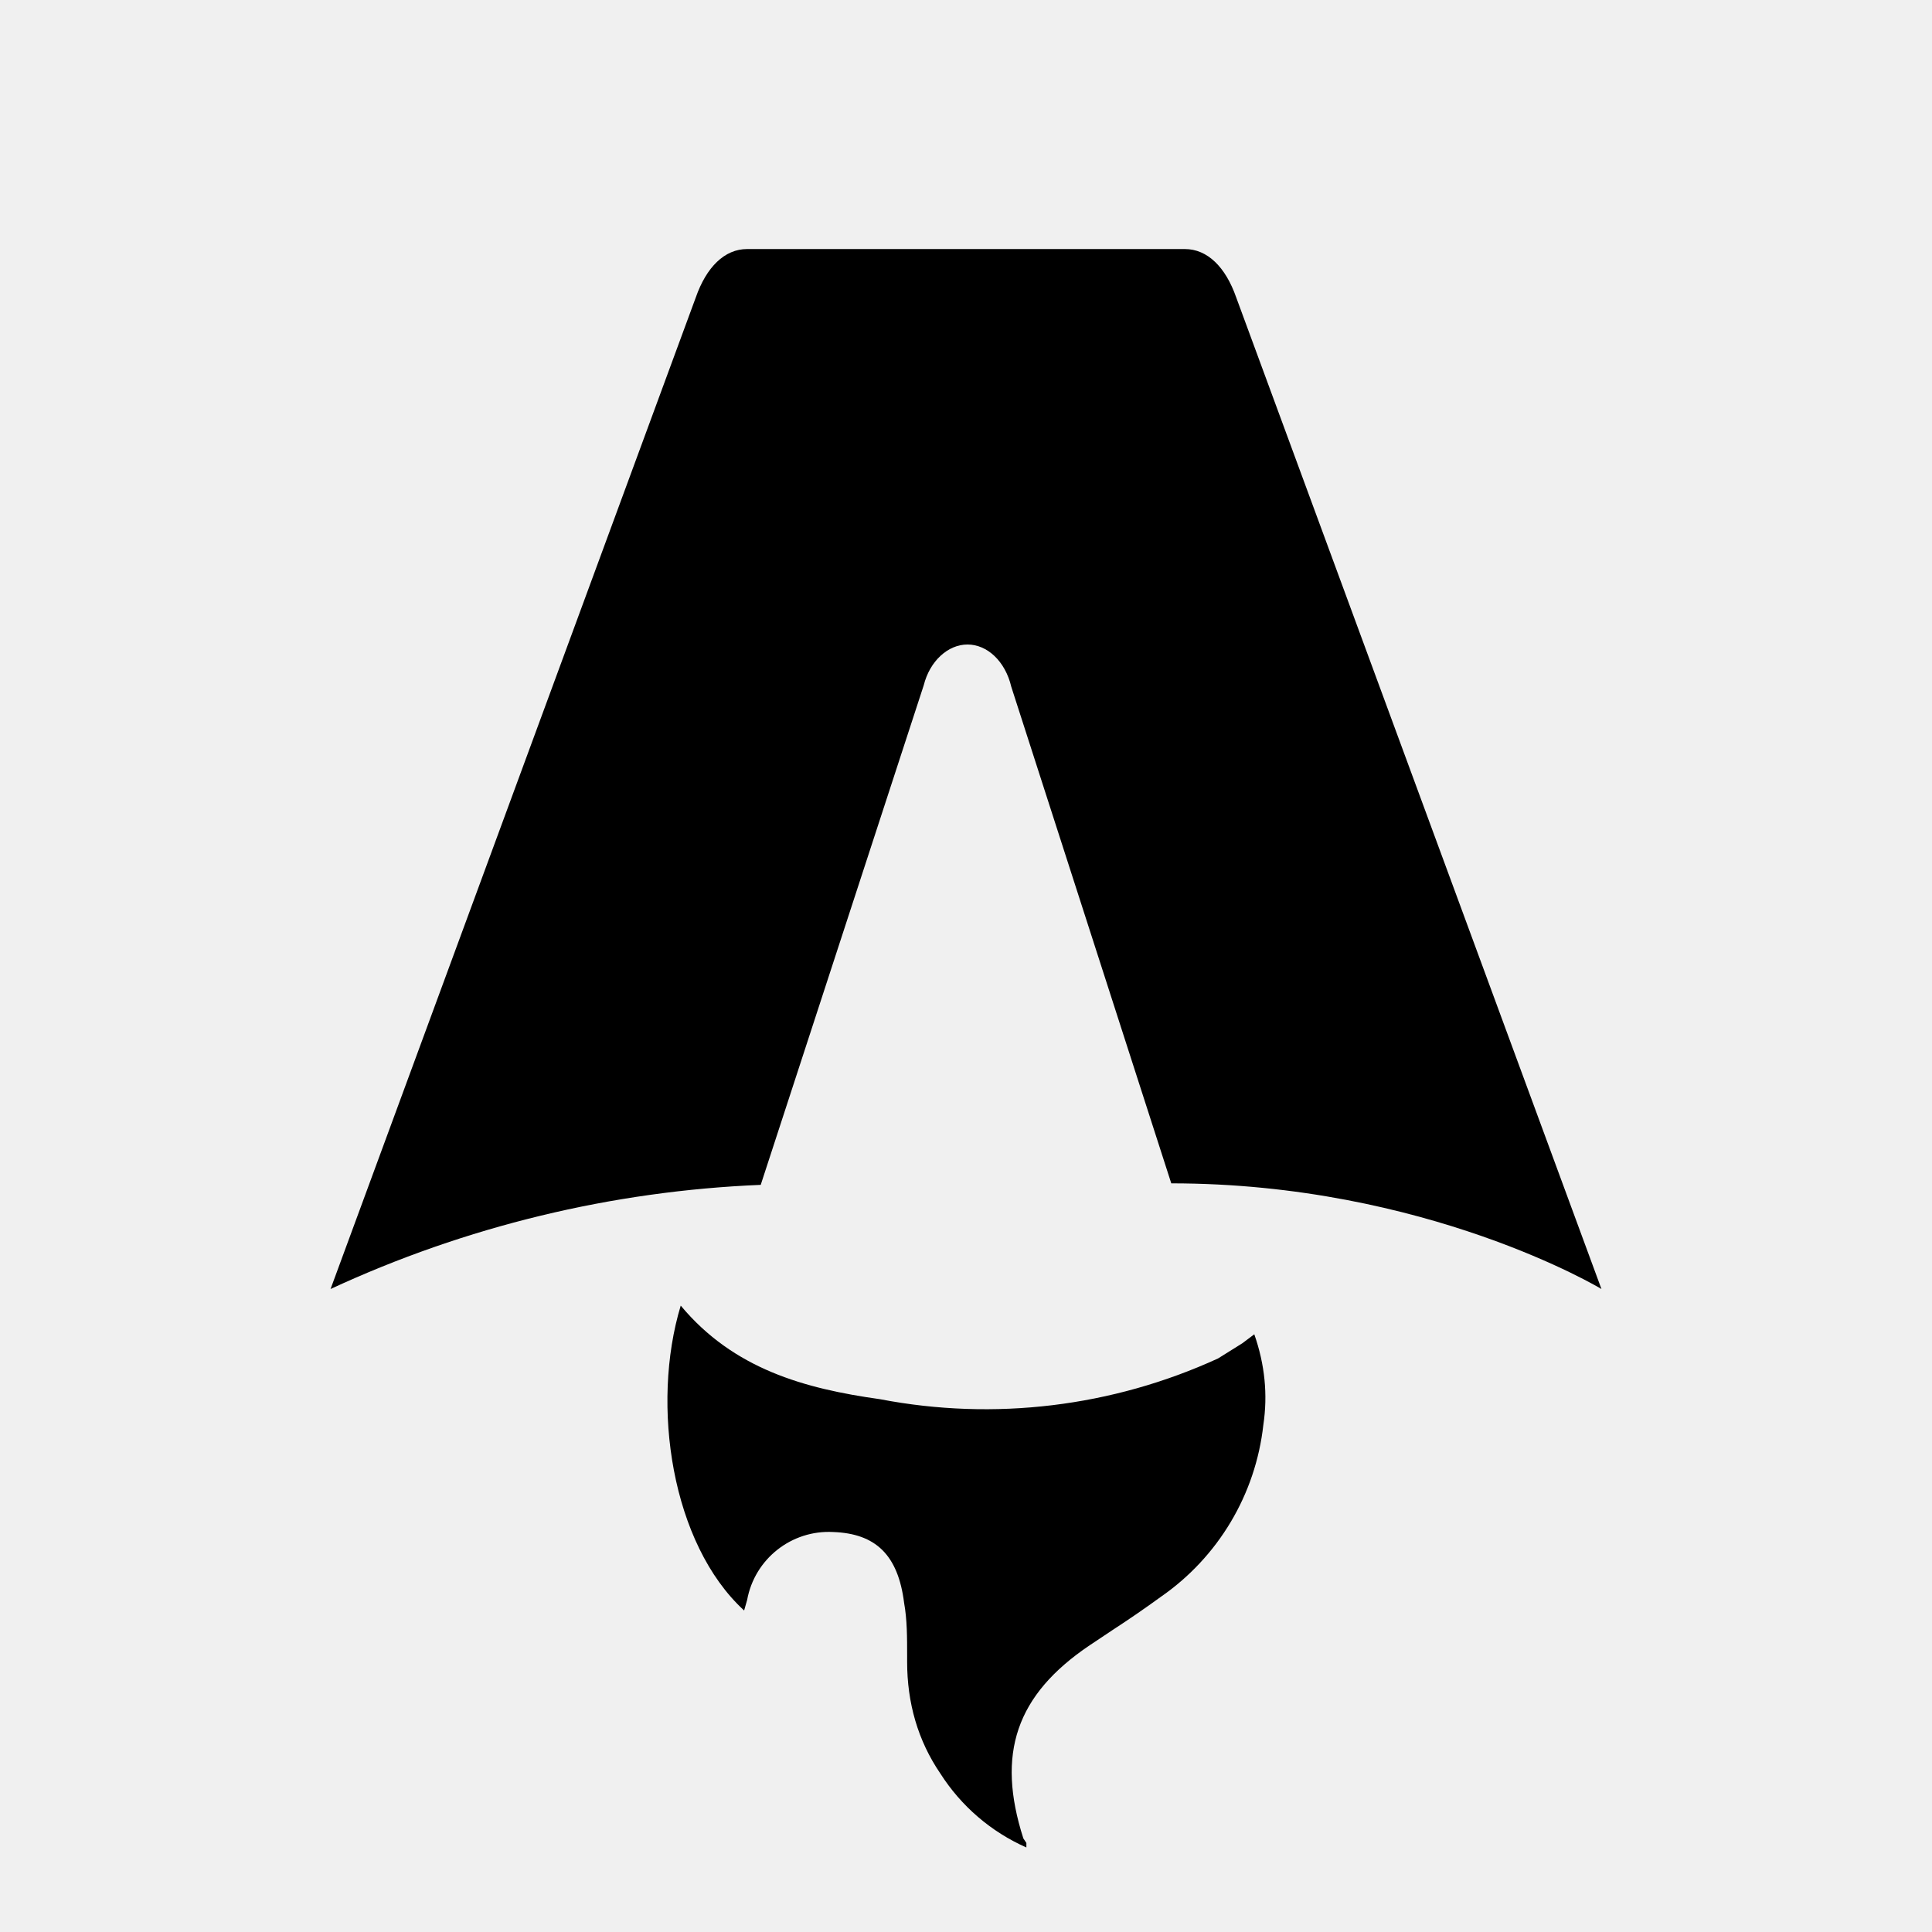
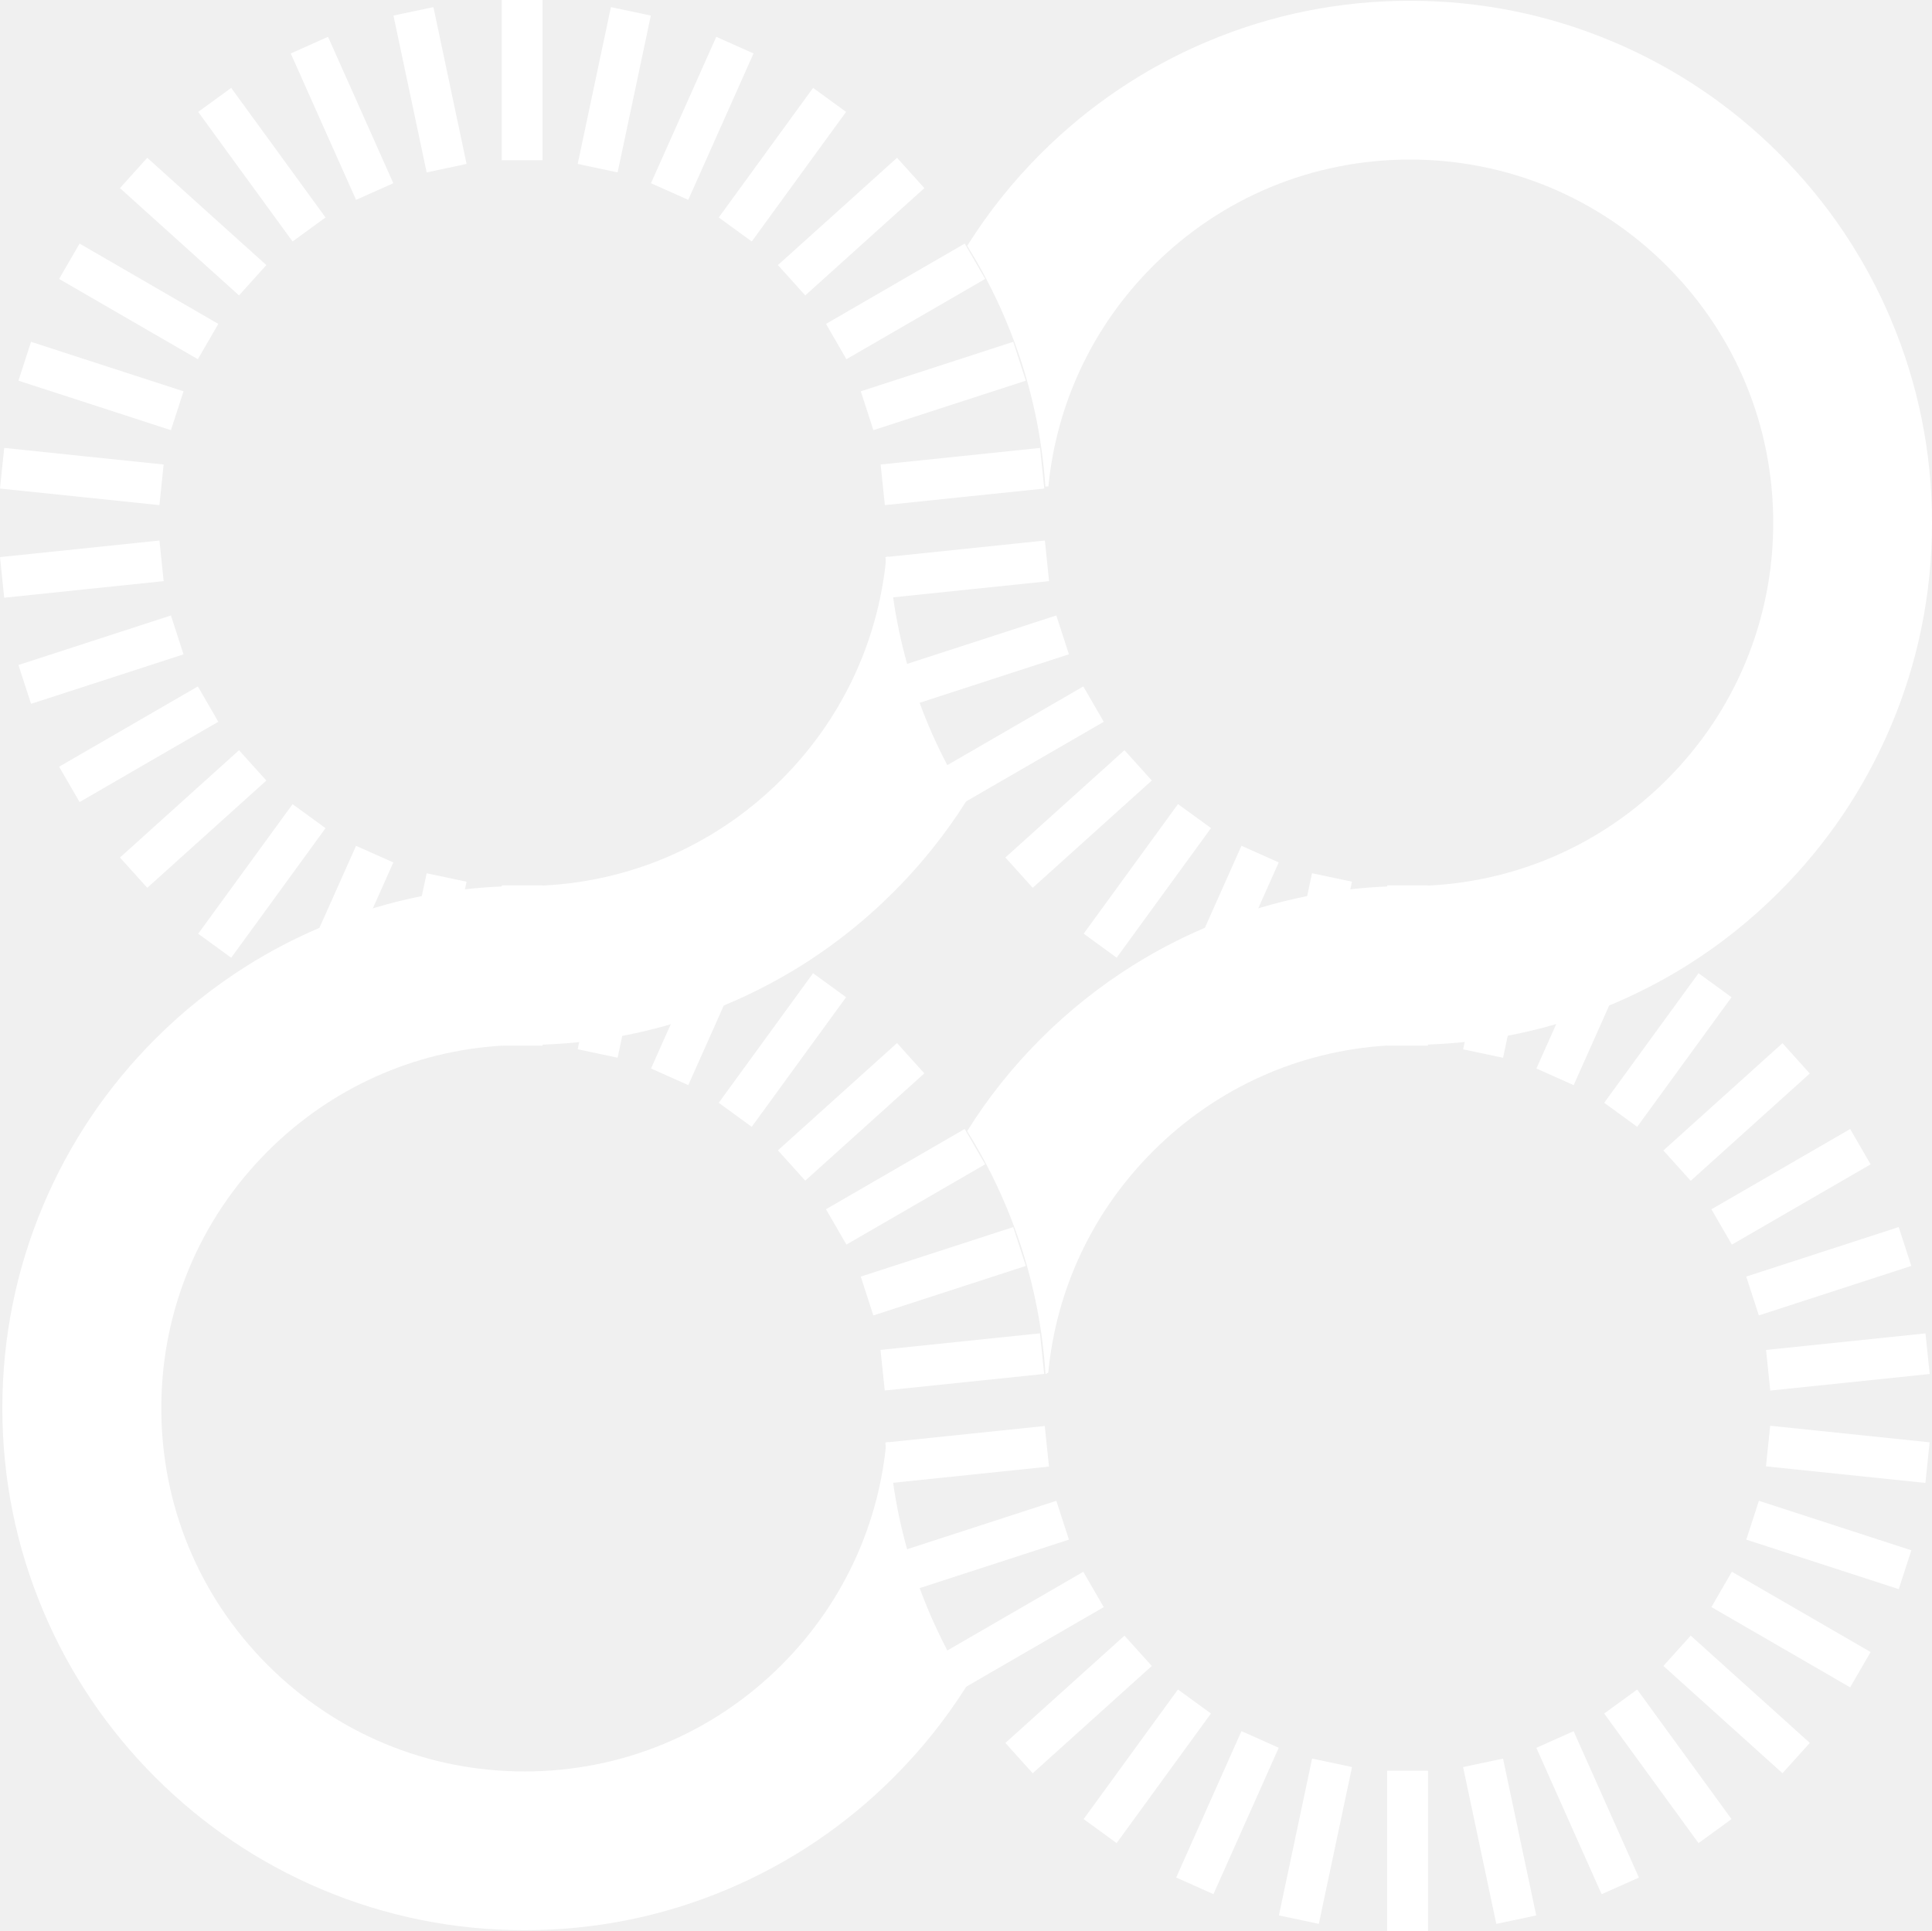
- <svg xmlns="http://www.w3.org/2000/svg" fill="none" viewBox="0 0 128 128">
-   <path d="M50.4 78.5a75.1 75.1 0 0 0-28.5 6.9l24.2-65.7c.7-2 1.9-3.2 3.4-3.2h29c1.5 0 2.7 1.2 3.4 3.2l24.2 65.7s-11.6-7-28.5-7L67 45.5c-.4-1.7-1.6-2.8-2.9-2.8-1.3 0-2.5 1.1-2.9 2.7L50.4 78.5Zm-1.1 28.2Zm-4.2-20.2c-2 6.6-.6 15.8 4.2 20.2a17.5 17.5 0 0 1 .2-.7 5.5 5.5 0 0 1 5.7-4.5c2.8.1 4.3 1.5 4.7 4.7.2 1.1.2 2.3.2 3.5v.4c0 2.7.7 5.2 2.2 7.4a13 13 0 0 0 5.7 4.9v-.3l-.2-.3c-1.8-5.6-.5-9.5 4.4-12.8l1.5-1a73 73 0 0 0 3.2-2.2 16 16 0 0 0 6.8-11.4c.3-2 .1-4-.6-6l-.8.6-1.6 1a37 37 0 0 1-22.4 2.7c-5-.7-9.7-2-13.2-6.2Z" />
-   <style>
-         path { fill: #000; }
-         @media (prefers-color-scheme: dark) {
-             path { fill: #FFF; }
-         }
+ <svg xmlns="http://www.w3.org/2000/svg" id="Layer_2" data-name="Layer 2" viewBox="0 0 403.28 403.11">
+   <defs>
+     <style>
+       .cls-1 {
+         fill: #fff;
+       }
    </style>
+   </defs>
+   <g id="Layer_2-2" data-name="Layer 2">
+     <g>
+       <g>
+         <rect class="cls-1" x="104.73" width="8.52" height="33.46" />
+         <polygon class="cls-1" points="135.85 3.25 132.4 19.56 132.34 19.84 128.92 35.99 120.59 34.22 124 18.09 124.06 17.8 127.52 1.49 135.85 3.25" />
+         <polygon class="cls-1" points="157.29 11.16 150.51 26.37 150.39 26.64 143.67 41.72 135.88 38.25 142.61 23.17 142.73 22.9 149.51 7.69 157.29 11.16" />
+         <polygon class="cls-1" points="176.61 23.36 166.79 36.84 166.62 37.08 156.92 50.41 150.03 45.4 159.74 32.06 159.91 31.82 169.72 18.35 176.61 23.36" />
+         <polygon class="cls-1" points="192.95 39.27 180.56 50.43 180.34 50.63 168.09 61.67 162.38 55.34 174.63 44.31 174.85 44.11 187.24 32.94 192.95 39.27" />
+         <polygon class="cls-1" points="205.64 58.23 191.23 66.57 190.97 66.72 176.68 74.99 172.42 67.62 186.7 59.35 186.95 59.2 201.38 50.85 205.64 58.23" />
+         <polygon class="cls-1" points="214.13 79.47 198.28 84.61 198 84.7 182.31 89.8 179.68 81.69 195.38 76.6 195.65 76.51 211.5 71.36 214.13 79.47" />
+         <polygon class="cls-1" points="217.98 101.99 201.39 103.71 201.1 103.74 184.7 105.45 183.82 96.97 200.22 95.27 200.52 95.24 217.1 93.51 217.98 101.99" />
+         <polygon class="cls-1" points="218.98 121.32 202.58 123.02 202.29 123.05 186.43 124.7 185.7 124.78 184.91 117.15 184.91 117.14 184.82 116.3 184.99 116.29 185.55 116.23 186.7 116.11 201.41 114.58 201.7 114.55 218.1 112.84 218.15 113.29 218.98 121.32" />
+         <rect class="cls-1" x="189.17" y="133.45" width="33.46" height="8.52" transform="translate(-32.47 70.32) rotate(-17.99)" />
+         <rect class="cls-1" x="197.05" y="151.11" width="33.46" height="8.52" transform="translate(-49.07 127.98) rotate(-30.06)" />
+         <rect class="cls-1" x="208.41" y="166.72" width="33.46" height="8.52" transform="translate(-56.57 194.66) rotate(-42.02)" />
+         <rect class="cls-1" x="222.76" y="179.64" width="33.46" height="8.52" transform="translate(-50.13 269.3) rotate(-53.95)" />
+         <rect class="cls-1" x="239.48" y="189.32" width="33.46" height="8.52" transform="translate(-24.92 348.76) rotate(-65.97)" />
+         <rect class="cls-1" x="257.84" y="195.29" width="33.46" height="8.52" transform="translate(22.49 426.85) rotate(-78.05)" />
+         <rect class="cls-1" x="289.55" y="184.83" width="8.52" height="33.46" />
+         <rect class="cls-1" x="296.31" y="199.31" width="33.46" height="8.52" transform="translate(49.07 467.68) rotate(-78.05)" />
+         <rect class="cls-1" x="314.68" y="205.26" width="33.46" height="8.52" transform="translate(5.09 426.89) rotate(-65.97)" />
+         <rect class="cls-1" x="331.42" y="214.95" width="33.46" height="8.52" transform="translate(-33.97 371.68) rotate(-53.95)" />
+         <rect class="cls-1" x="345.76" y="227.88" width="33.46" height="8.52" transform="translate(-62.2 302.33) rotate(-42.02)" />
+         <rect class="cls-1" x="357.12" y="243.5" width="33.46" height="8.52" transform="translate(-73.82 220.59) rotate(-30.06)" />
+         <rect class="cls-1" x="365" y="261.13" width="33.46" height="8.52" transform="translate(-63.3 130.87) rotate(-17.99)" />
+         <rect class="cls-1" x="368.99" y="280.07" width="33.46" height="8.52" transform="translate(-27.31 41.37) rotate(-5.93)" />
+         <rect class="cls-1" x="381.45" y="286.88" width="8.52" height="33.46" transform="translate(43.87 655.89) rotate(-84.07)" />
+         <rect class="cls-1" x="377.48" y="305.81" width="8.52" height="33.46" transform="translate(-42.93 585.99) rotate(-72.01)" />
+         <rect class="cls-1" x="369.59" y="323.46" width="8.52" height="33.46" transform="translate(-107.85 493.35) rotate(-59.94)" />
+         <rect class="cls-1" x="358.23" y="339.08" width="8.52" height="33.46" transform="translate(-144.49 386.94) rotate(-47.98)" />
+         <rect class="cls-1" x="343.88" y="352.01" width="8.52" height="33.46" transform="translate(-150.33 275.49) rotate(-36.05)" />
+         <rect class="cls-1" x="327.14" y="361.69" width="8.52" height="33.46" transform="translate(-125.38 167.75) rotate(-24.03)" />
+         <rect class="cls-1" x="308.78" y="367.65" width="8.52" height="33.46" transform="translate(-72.81 73.15) rotate(-11.95)" />
+         <rect class="cls-1" x="289.56" y="369.65" width="8.52" height="33.46" />
+         <rect class="cls-1" x="257.86" y="380.11" width="33.46" height="8.52" transform="translate(-158.31 573.43) rotate(-78.05)" />
+         <rect class="cls-1" x="239.48" y="374.15" width="33.46" height="8.52" transform="translate(-193.73 458.32) rotate(-65.97)" />
+         <rect class="cls-1" x="222.75" y="364.47" width="33.46" height="8.52" transform="translate(-199.57 345.36) rotate(-53.95)" />
+         <rect class="cls-1" x="208.41" y="351.56" width="33.46" height="8.52" transform="translate(-180.3 242.19) rotate(-42.02)" />
+         <rect class="cls-1" x="197.05" y="335.94" width="33.46" height="8.52" transform="translate(-141.66 152.84) rotate(-30.06)" />
+         <rect class="cls-1" x="189.17" y="318.27" width="33.46" height="8.52" transform="translate(-89.55 79.36) rotate(-17.99)" />
+         <rect class="cls-1" x="185.15" y="299.4" width="33.46" height="8.52" transform="translate(-30.29 22.48) rotate(-5.93)" />
+         <rect class="cls-1" x="184.15" y="280.05" width="33.46" height="8.52" transform="translate(-28.3 22.28) rotate(-5.93)" />
+         <rect class="cls-1" x="180.17" y="261.13" width="33.46" height="8.52" transform="translate(-72.34 73.79) rotate(-17.99)" />
+         <rect class="cls-1" x="172.3" y="243.49" width="33.46" height="8.52" transform="translate(-98.68 128.01) rotate(-30.06)" />
+         <rect class="cls-1" x="160.94" y="227.86" width="33.46" height="8.52" transform="translate(-109.71 178.6) rotate(-42.02)" />
+         <rect class="cls-1" x="146.59" y="214.94" width="33.46" height="8.52" transform="translate(-110.02 222.25) rotate(-53.95)" />
+         <rect class="cls-1" x="129.86" y="205.26" width="33.46" height="8.52" transform="translate(-104.46 258.08) rotate(-65.97)" />
+         <rect class="cls-1" x="111.49" y="199.3" width="33.46" height="8.52" transform="translate(-97.48 286.85) rotate(-78.05)" />
+         <rect class="cls-1" x="104.73" y="184.83" width="8.52" height="33.46" />
+         <polygon class="cls-1" points="97.39 184.07 97.05 185.68 93.98 200.2 93.92 200.49 90.47 216.8 82.13 215.04 85.58 198.73 85.64 198.45 88.04 187.08 89.06 182.31 97.39 184.07" />
+         <polygon class="cls-1" points="82.1 180.05 77.82 189.65 75.38 195.12 75.26 195.39 68.47 210.6 60.69 207.13 66.67 193.72 67.47 191.92 67.59 191.66 74.32 176.58 82.1 180.05" />
+         <polygon class="cls-1" points="67.95 172.89 58.24 186.23 58.07 186.47 48.26 199.94 41.37 194.93 51.18 181.45 51.36 181.21 61.07 167.88 67.95 172.89" />
+         <polygon class="cls-1" points="55.6 162.95 43.35 173.98 43.13 174.18 30.74 185.34 25.04 179.02 37.42 167.86 37.64 167.66 49.89 156.62 55.6 162.95" />
+         <polygon class="cls-1" points="45.57 150.68 31.28 158.94 31.03 159.09 16.61 167.44 12.34 160.06 26.75 151.72 27.01 151.57 41.3 143.3 45.57 150.68" />
+         <polygon class="cls-1" points="38.31 136.6 22.61 141.7 22.33 141.79 6.48 146.93 3.85 138.83 19.7 133.68 19.98 133.59 35.68 128.49 38.31 136.6" />
+         <polygon class="cls-1" points="34.16 121.32 17.76 123.02 17.47 123.05 .88 124.78 0 116.3 16.59 114.58 16.88 114.55 33.28 112.84 34.16 121.32" />
+         <polygon class="cls-1" points="34.16 96.97 33.28 105.45 16.88 103.74 16.59 103.71 0 101.99 .88 93.51 17.47 95.24 17.76 95.27 34.16 96.97" />
+         <polygon class="cls-1" points="38.31 81.69 35.68 89.8 19.98 84.7 19.7 84.61 3.85 79.47 6.48 71.36 22.33 76.51 22.61 76.6 38.31 81.69" />
+         <polygon class="cls-1" points="45.57 67.62 41.3 74.99 27.01 66.72 26.75 66.57 12.34 58.23 16.61 50.85 31.03 59.2 31.28 59.35 45.57 67.62" />
+         <polygon class="cls-1" points="55.6 55.34 49.89 61.67 37.64 50.63 37.42 50.43 25.04 39.27 30.74 32.94 43.13 44.11 43.35 44.31 55.6 55.34" />
+         <polygon class="cls-1" points="67.95 45.4 61.07 50.41 51.36 37.08 51.18 36.84 41.37 23.36 48.26 18.35 58.07 31.82 58.24 32.06 67.95 45.4" />
+         <polygon class="cls-1" points="82.1 38.25 74.32 41.72 67.59 26.64 67.47 26.37 60.69 11.16 68.47 7.69 75.26 22.9 75.38 23.17 82.1 38.25" />
+         <polygon class="cls-1" points="97.39 34.22 89.06 35.99 85.64 19.84 85.58 19.56 82.13 3.25 90.47 1.49 93.92 17.8 93.98 18.09 97.39 34.22" />
+       </g>
+       <g>
+         <path class="cls-1" d="M197.74,344.55c-1.39-2.66-2.67-5.37-3.85-8.15-.66-1.56-1.28-3.13-1.87-4.72-.02-.05-.04-.1-.05-.14-.97-2.63-1.83-5.28-2.58-7.96,0-.05-.03-.1-.04-.15-1.28-4.55-2.25-9.17-2.92-13.85v-.05c-.4-2.78-.69-5.59-.87-8.42v-.05l-.56.06c-.02.28-.05.57-.08.85h0c-1.8,17.24-9.38,33.2-21.8,45.63-14.32,14.32-33.37,22.21-53.62,22.21s-39.3-7.89-53.62-22.21c-14.32-14.32-22.21-33.37-22.21-53.62s7.89-39.3,22.21-53.63c13.19-13.19,30.4-20.93,48.86-22.06.17,0,.33-.02.5-.03,1.33-.07,2.68-.11,4.03-.12h.23c1.26,0,2.51-.02,3.76-.06.17,0,.33,0,.5-.02h0c.64-.02,1.27-.05,1.9-.09,1.76-.1,3.51-.24,5.26-.42.1,0,.2-.02.3-.03.07,0,.13,0,.2-.02.71-.08,1.42-.16,2.13-.25s1.42-.19,2.12-.29c1.41-.21,2.82-.45,4.22-.71.17-.03.35-.07.52-.1,2.43-.47,4.83-1.03,7.22-1.66.8-.21,1.59-.43,2.38-.67.17-.05.34-.1.51-.15.02,0,.04,0,.06-.02h0c1.41-.42,2.81-.87,4.21-1.35,1.39-.48,2.78-.99,4.16-1.53h0c.12-.05.25-.09.37-.15.06-.02.11-.05.17-.07.53-.21,1.05-.42,1.58-.64h0c.21-.08.41-.17.61-.25.04-.02.08-.03.12-.05s.07-.03.11-.05c1.34-.57,2.67-1.16,3.98-1.78,3.21-1.51,6.33-3.17,9.36-4.98.21-.12.41-.25.62-.37.48-.29.96-.58,1.43-.88.94-.59,1.87-1.19,2.78-1.81,4.61-3.09,8.98-6.53,13.1-10.32.38-.35.76-.7,1.13-1.06.75-.71,1.49-1.43,2.23-2.17,1.06-1.06,2.1-2.14,3.11-3.23.05-.06.11-.12.16-.18.66-.71,1.3-1.44,1.94-2.17.33-.38.66-.77.99-1.15,2.62-3.09,5.05-6.31,7.3-9.66h0c.56-.84,1.1-1.68,1.64-2.53h0s.05-.08.07-.12h0c.04-.07.09-.13.13-.2-1.43-2.29-2.78-4.62-4.04-7.02,0-.02-.02-.04-.03-.06-.03-.06-.06-.11-.09-.17-1.07-2.04-2.07-4.11-3.02-6.22-.29-.64-.57-1.28-.84-1.93-.33-.78-.65-1.56-.96-2.35-.31-.79-.61-1.58-.9-2.37,0-.04-.03-.08-.04-.12v-.03c-.24-.66-.48-1.31-.7-1.97-.69-1.98-1.31-3.97-1.88-5.98v-.03s-.02-.08-.03-.12c-1.28-4.54-2.25-9.17-2.92-13.85v-.05c-.2-1.39-.37-2.79-.52-4.19-.07-.7-.14-1.4-.2-2.11-.06-.7-.11-1.41-.16-2.12v-.05h0l-.55.04h0v.02c-.02.28-.05.57-.08.85h0c-1.8,17.24-9.38,33.2-21.8,45.63l-.06.06c-.58.58-1.18,1.15-1.78,1.72-.49.45-.98.9-1.47,1.34-.54.48-1.09.96-1.64,1.42-.18.15-.36.3-.54.45-1.09.89-2.19,1.76-3.32,2.59-.3.22-.6.44-.9.65-.65.46-1.3.91-1.96,1.35-.33.22-.66.44-.99.65-.6.39-1.21.77-1.82,1.14-.4.24-.8.48-1.21.71-3.76,2.18-7.68,4.02-11.75,5.52-.54.2-1.08.39-1.62.57-6.49,2.22-13.31,3.55-20.31,3.93-.17,0-.33.02-.5.02-1.25.06-2.5.09-3.76.09h-.23c-1.35,0-2.69.03-4.03.08-.17,0-.33,0-.5.02-2.4.1-4.79.28-7.17.54-.17.02-.34.04-.51.06-2.85.32-5.68.75-8.49,1.3-.17.04-.35.07-.52.11-3.25.65-6.47,1.44-9.65,2.39h0c-.19.06-.38.11-.58.18-2.82.85-5.6,1.82-8.35,2.92-.12.05-.25.1-.37.15-.6.24-1.21.49-1.81.74-.08.03-.15.06-.23.09-.13.06-.26.11-.39.17-5.23,2.23-10.23,4.85-15,7.84-6.94,4.35-13.38,9.47-19.25,15.34-10,10-17.86,21.66-23.35,34.64-5.69,13.45-8.57,27.72-8.57,42.43s2.88,28.98,8.57,42.43c5.49,12.98,13.35,24.63,23.35,34.64,10.01,10,21.66,17.86,34.64,23.35,13.45,5.69,27.72,8.57,42.43,8.57s28.98-2.88,42.43-8.57c12.98-5.49,24.63-13.34,34.64-23.35,5.78-5.78,10.84-12.11,15.14-18.92h0s.05-.08.08-.12c.04-.07.09-.13.13-.2-1.43-2.29-2.78-4.62-4.04-7.01-.04-.07-.08-.15-.12-.22h0Z" />
+         <path class="cls-1" d="M394.73,66.72c-5.49-12.98-13.34-24.63-23.35-34.64-10.01-10.01-21.66-17.86-34.64-23.35C323.29,3.04,309.02.16,294.31.16s-28.98,2.88-42.43,8.57c-12.98,5.49-24.63,13.35-34.64,23.35-5.81,5.81-10.9,12.18-15.22,19.04-.04.07-.09.13-.13.2,1.43,2.29,2.78,4.62,4.04,7.02,1.43,2.72,2.76,5.52,3.96,8.37.66,1.56,1.28,3.14,1.87,4.72.99,2.67,1.87,5.37,2.64,8.1,1.3,4.59,2.29,9.26,2.96,14,.38,2.67.67,5.35.85,8.06l.63-.06c1.72-17.38,9.32-33.5,21.84-46.01,14.32-14.32,33.37-22.21,53.63-22.21s39.3,7.89,53.62,22.21c14.32,14.32,22.21,33.37,22.21,53.62s-7.89,39.3-22.21,53.62c-13.31,13.31-30.71,21.07-49.37,22.09-.17,0-.33.02-.5.02-1.25.06-2.5.09-3.76.09h-.23c-1.35,0-2.69.03-4.03.08-.17,0-.33,0-.5.02-2.4.1-4.79.28-7.16.54-.17.02-.34.04-.51.06-2.85.32-5.68.75-8.49,1.3-.17.04-.35.07-.52.11-3.25.65-6.47,1.44-9.65,2.39h0c-.19.06-.38.11-.58.18-2.82.85-5.6,1.82-8.35,2.91-.12.05-.25.1-.37.15-.6.24-1.21.49-1.81.74-.08.03-.15.06-.23.09-.13.06-.26.11-.39.17-5.23,2.23-10.23,4.85-15,7.84-6.94,4.35-13.38,9.47-19.25,15.34s-10.9,12.18-15.22,19.05c-.04.07-.09.13-.13.2,1.02,1.63,2,3.29,2.93,4.97.38.68.75,1.36,1.11,2.05,1.43,2.72,2.76,5.52,3.96,8.37.66,1.56,1.29,3.14,1.87,4.72l.22-.07,2.63,8.1h0l-2.63-8.1-.22.07c.99,2.67,1.87,5.37,2.64,8.1l.13-.04-.13.04c1.29,4.59,2.28,9.27,2.96,14h0c.4,2.8.7,5.63.88,8.48l.23-.02h0v-.07l.35-.16c1.68-17.47,9.29-33.67,21.86-46.23,13.2-13.2,30.4-20.93,48.86-22.07.17,0,.33-.02.5-.03,1.34-.07,2.68-.11,4.03-.12h.23c1.26,0,2.51-.02,3.76-.06.17,0,.33,0,.5-.02,2.4-.09,4.79-.26,7.16-.51.17,0,.34-.04.51-.05,2.85-.31,5.68-.72,8.48-1.26.17-.03.35-.06.52-.1,3.24-.63,6.44-1.41,9.6-2.33.19-.06.38-.11.57-.17h0c2.82-.84,5.61-1.8,8.37-2.87.13-.05.25-.1.38-.15.58-.23,1.16-.46,1.74-.7.21-.08.41-.17.61-.25.08-.03.15-.06.23-.09,5.36-2.27,10.5-4.94,15.39-8,6.94-4.35,13.38-9.48,19.25-15.35,10.01-10,17.86-21.66,23.35-34.64,5.69-13.45,8.57-27.72,8.57-42.43s-2.88-28.98-8.57-42.43h.02Z" />
+       </g>
+     </g>
+   </g>
</svg>
